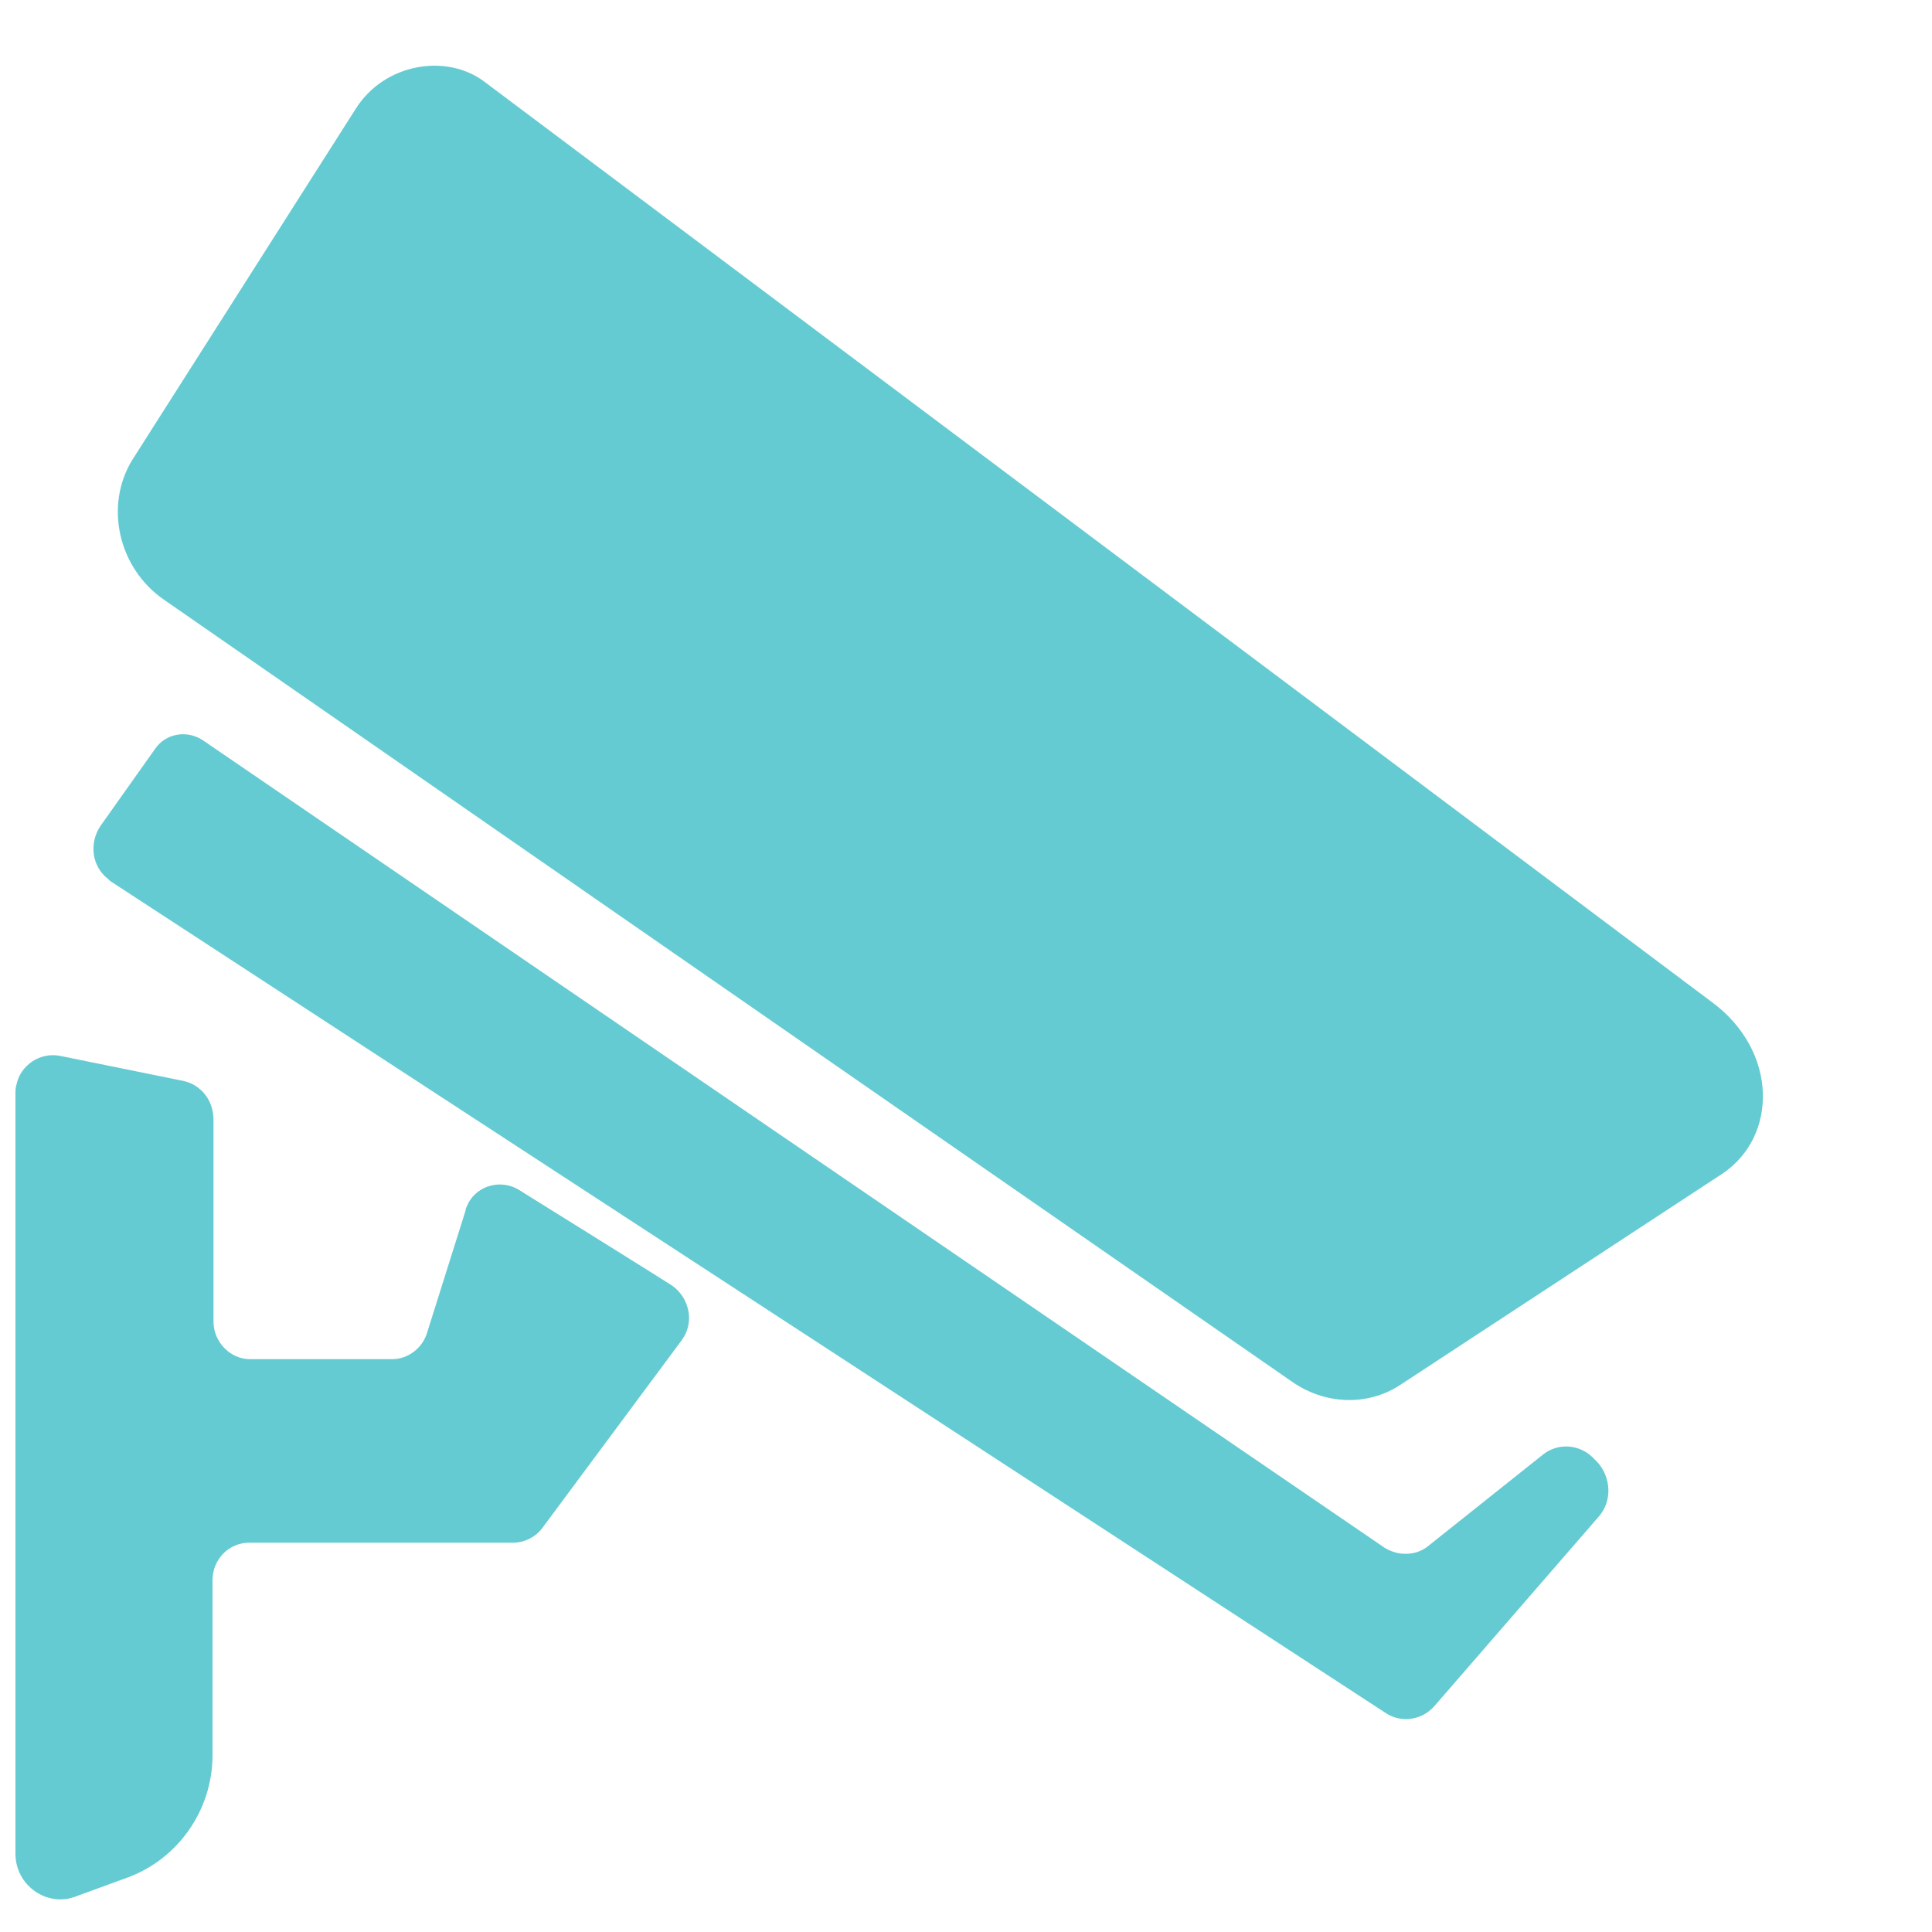
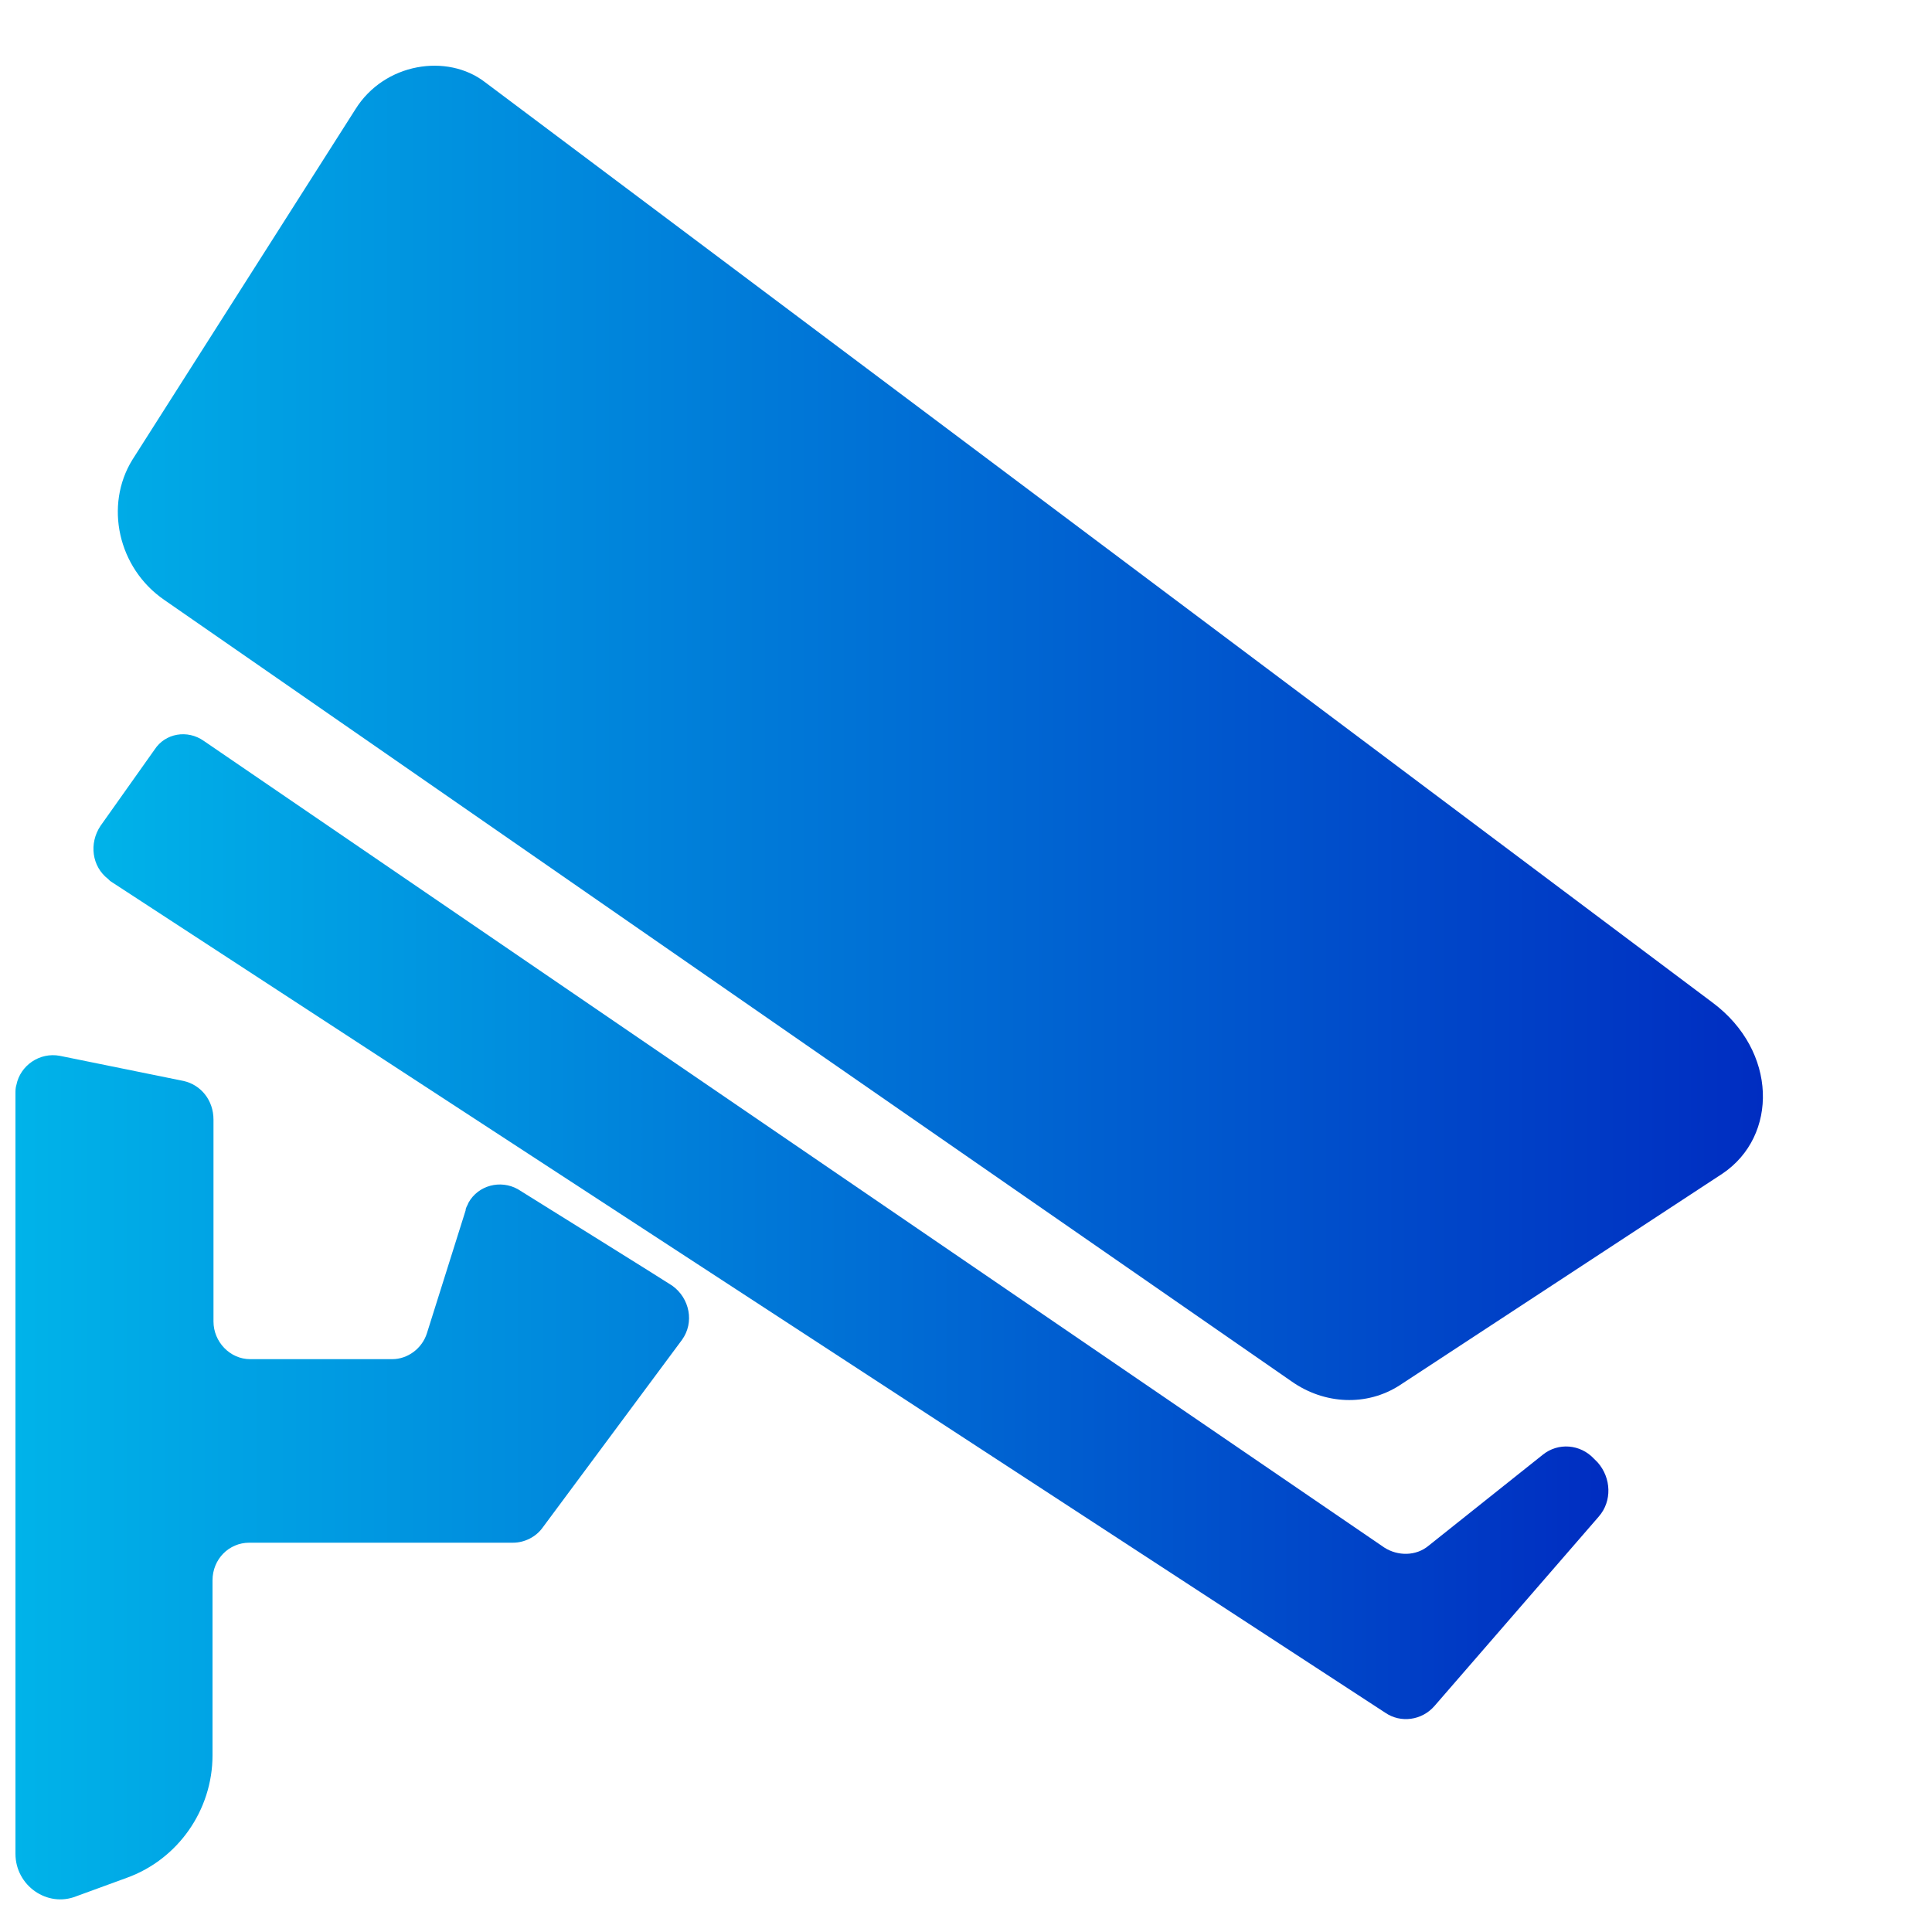
<svg xmlns="http://www.w3.org/2000/svg" version="1.1" id="Layer_1" x="0px" y="0px" viewBox="0 0 200 200" style="enable-background:new 0 0 200 200;" xml:space="preserve">
  <style type="text/css">
- 	.st0{fill:#65CBD2;}
+ 	.st0{fill:url(#SVGID_1_);}
+ 	.st1{fill:url(#SVGID_2_);}
</style>
+   <linearGradient id="SVGID_1_" gradientUnits="userSpaceOnUse" x1="1.6" y1="101.712" x2="182.497" y2="101.712">
+     <stop offset="0" style="stop-color:#00B3E9" />
+     <stop offset="1" style="stop-color:#002DC1" />
+   </linearGradient>
  <path class="st0" d="M19,111.9l-12.8-2.6c-2.1-0.4-4.1,1-4.5,3c-0.1,0.3-0.1,0.6-0.1,0.9v78.7c0,3.3,3.3,5.6,6.3,4.4l5.2-1.9  c5.3-1.9,8.9-7,8.9-12.7v-18.1c0-2.2,1.7-3.9,3.8-3.9h27.3c1.2,0,2.4-0.6,3.1-1.6l14.4-19.4c1.3-1.8,0.8-4.3-1-5.6  c-0.1-0.1-16-10-16-10c-1.8-1-4.1-0.4-5.1,1.4c-0.1,0.3-0.3,0.5-0.3,0.8l-4,12.7c-0.5,1.6-2,2.7-3.6,2.7H25.9  c-2.1,0-3.8-1.8-3.8-3.9v-20.9C22.1,113.9,20.8,112.3,19,111.9L19,111.9z M133.7,143L17,62.1c-4.8-3.3-6.2-9.8-3.3-14.5l23.1-36.3  c3-4.8,9.5-5.8,13.4-2.8l127.1,95.3c6.7,5,6.8,13.8,1,17.7l-33.4,21.9C141.5,145.6,137.1,145.4,133.7,143L133.7,143z" />
-   <path class="st0" d="M16,77.6l-5.6,7.9c-1.2,1.8-0.9,4.2,0.8,5.5l0.2,0.2l132,86.1c1.6,1.1,3.8,0.8,5.1-0.7l17-19.6  c1.4-1.6,1.3-4-0.1-5.6L165,151c-1.4-1.5-3.7-1.7-5.3-0.4l-11.8,9.4c-1.3,1.1-3.2,1.1-4.6,0.2L21.1,76.7  C19.4,75.5,17.1,75.9,16,77.6z" />
+   <linearGradient id="SVGID_2_" gradientUnits="userSpaceOnUse" x1="9.674" y1="126.985" x2="166.501" y2="126.985">
+     <stop offset="0" style="stop-color:#00B3E9" />
+     <stop offset="1" style="stop-color:#002DC1" />
+   </linearGradient>
+   <path class="st1" d="M16,77.6l-5.6,7.9c-1.2,1.8-0.9,4.2,0.8,5.5l0.2,0.2l132,86.1c1.6,1.1,3.8,0.8,5.1-0.7l17-19.6  c1.4-1.6,1.3-4-0.1-5.6L165,151c-1.4-1.5-3.7-1.7-5.3-0.4l-11.8,9.4c-1.3,1.1-3.2,1.1-4.6,0.2L21.1,76.7  C19.4,75.5,17.1,75.9,16,77.6z" />
</svg>
